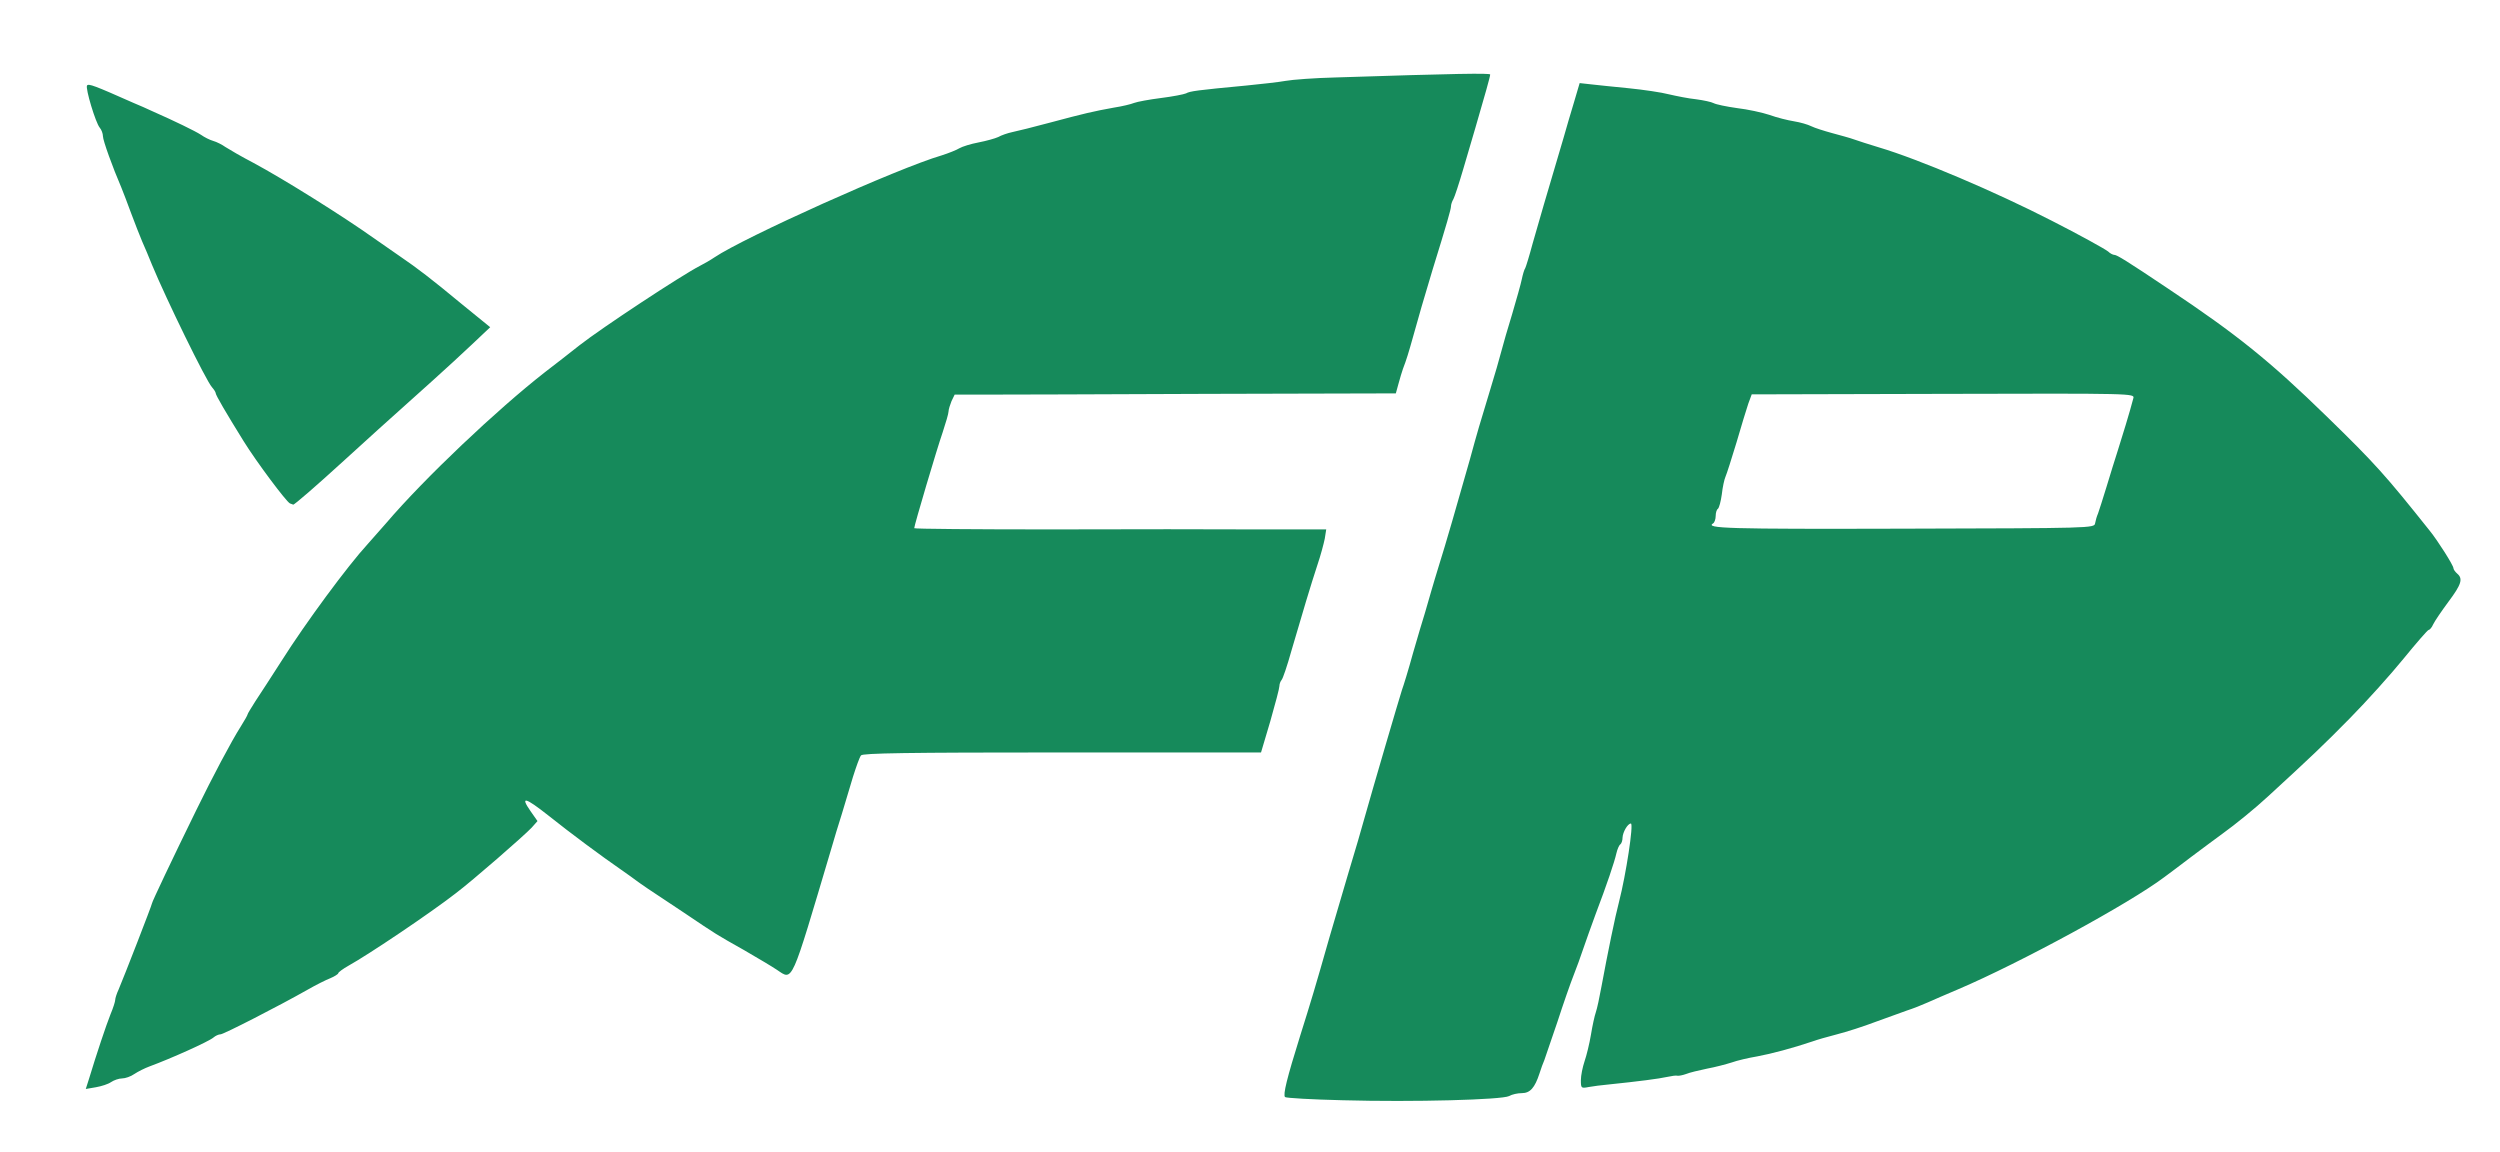
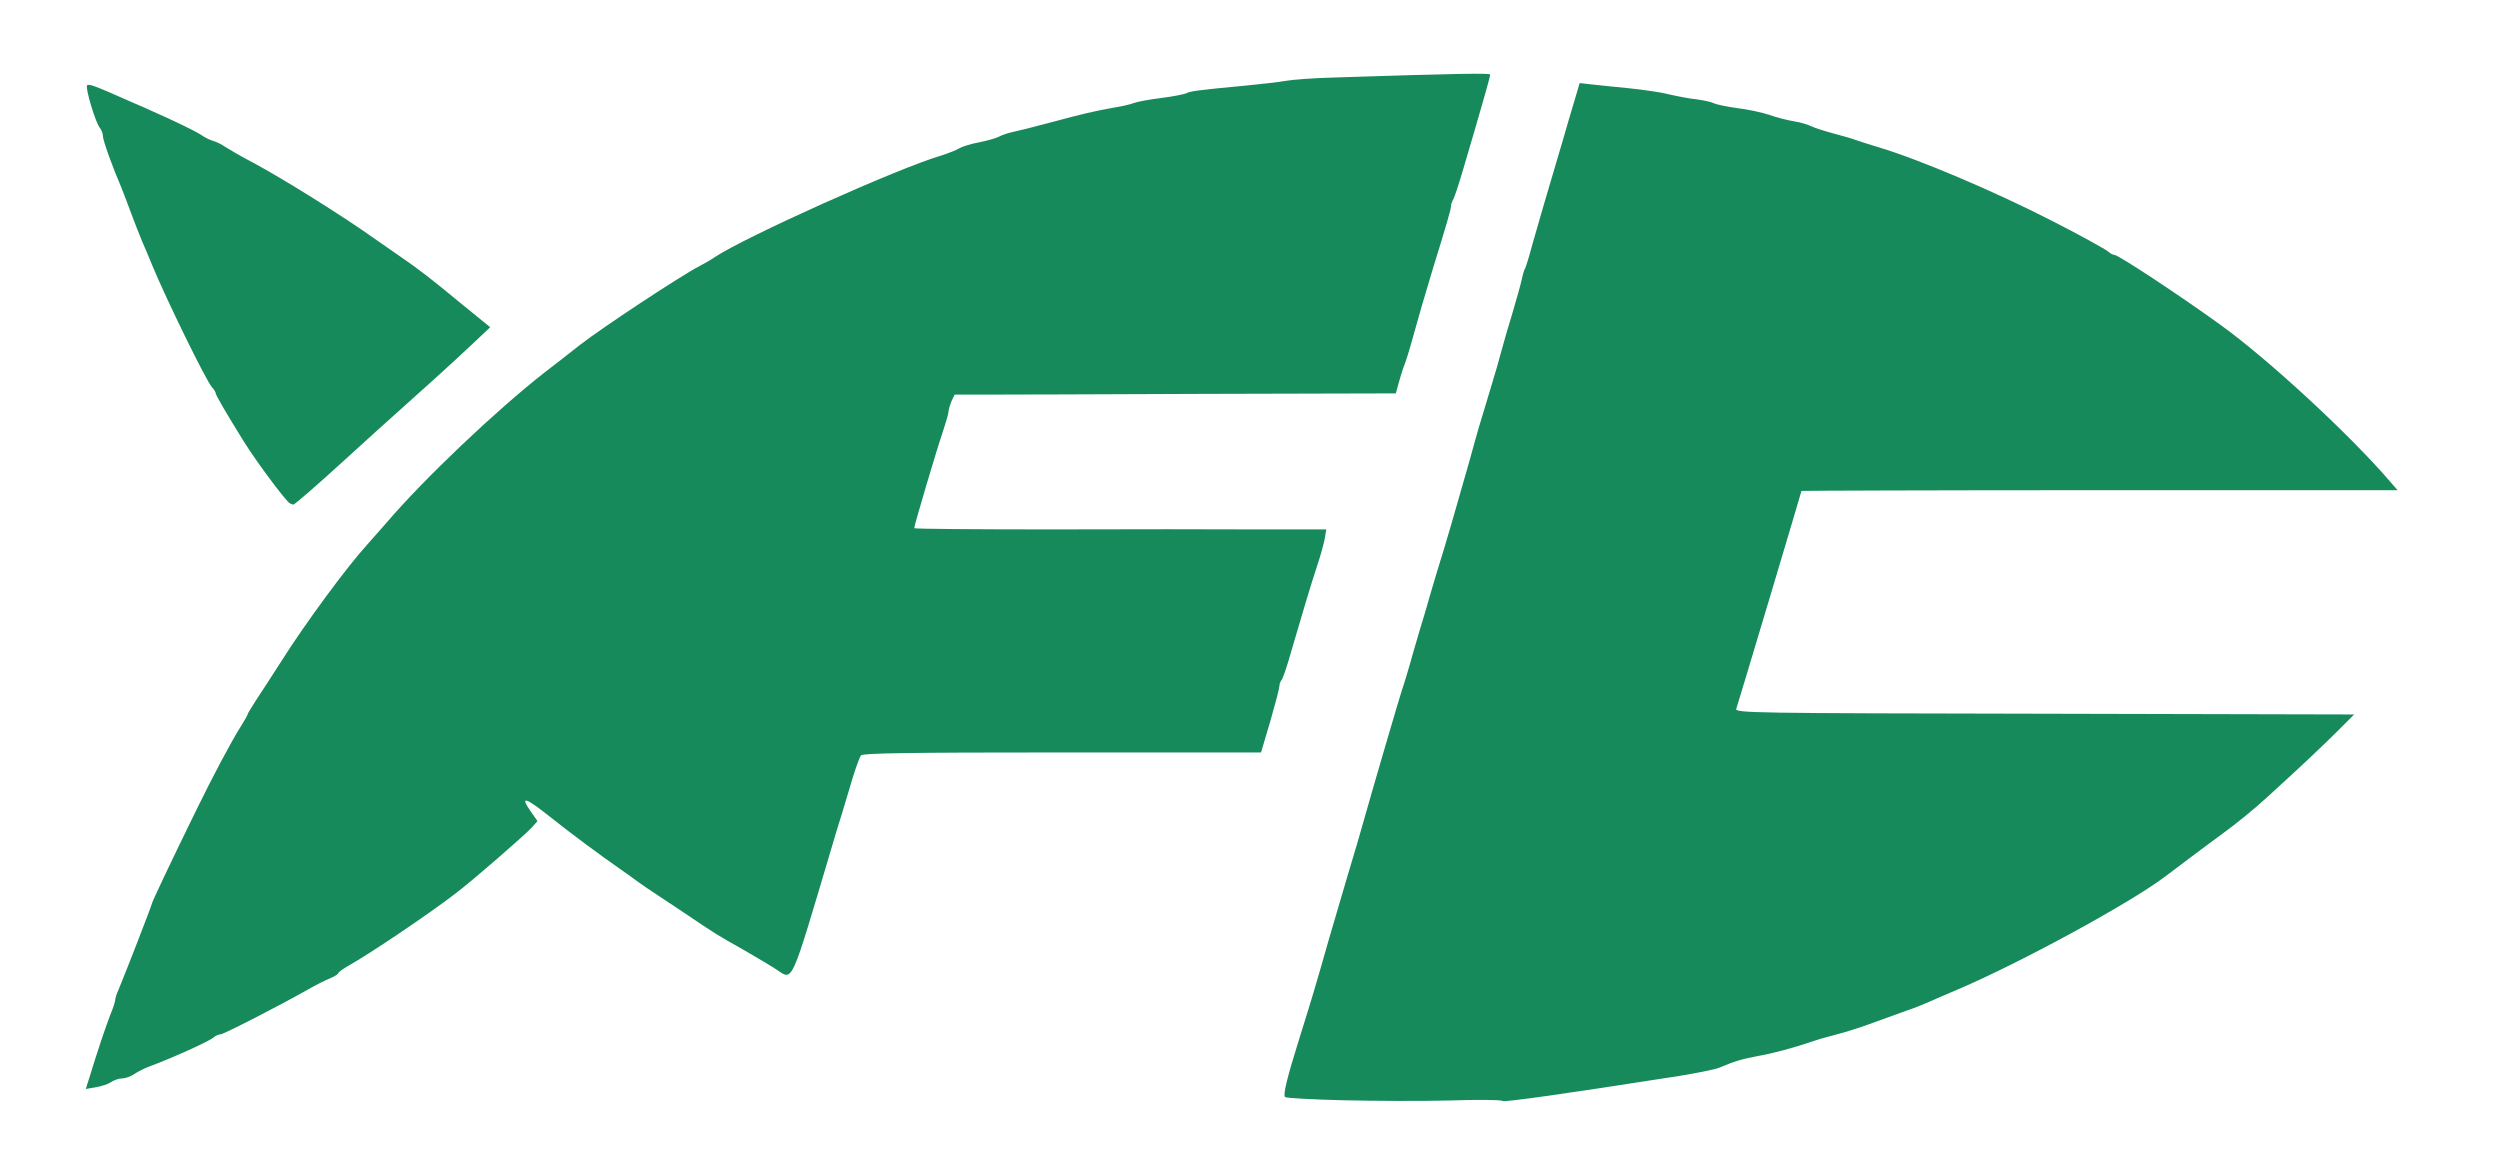
<svg xmlns="http://www.w3.org/2000/svg" width="1020" height="470" viewBox="0 0 1020 470">
-   <path fill="#168A5B" fill-rule="evenodd" d="M547.8 448.9C535.2 448.6 524.7 448.0 524.3 447.6C523.4 446.7 525.0 440.1 530.5 422.5C534.9 408.5 536.6 402.9 542.4 382.5C543.7 378.1 547.1 366.6 549.9 357.0C552.8 347.4 555.8 337.2 556.5 334.5C560.0 322.0 571.1 284.2 572.0 281.5C572.6 279.9 574.7 273.1 576.5 266.5C578.4 259.9 580.6 252.5 581.4 250.0C582.1 247.5 583.3 243.5 584.0 241.0C584.7 238.5 586.1 234.0 587.0 231.0C589.7 222.5 594.8 204.8 599.7 187.5C602.7 176.5 603.9 172.4 608.0 159.0C609.8 153.2 611.8 146.2 612.5 143.5C613.2 140.8 615.2 133.8 617.0 128.0C618.7 122.2 620.5 115.9 620.9 113.9C621.3 112.0 621.9 109.9 622.3 109.4C622.6 108.8 624.0 104.3 625.3 99.4C627.5 91.6 631.0 79.6 638.0 56.0C639.0 52.4 640.9 46.0 642.2 41.7L644.5 33.9L649.0 34.4C651.5 34.7 658.5 35.4 664.5 36.0C670.5 36.6 678.0 37.7 681.0 38.5C684.0 39.2 689.0 40.2 692.0 40.5C695.0 40.9 698.3 41.6 699.2 42.1C700.1 42.6 704.4 43.5 708.7 44.1C713.0 44.6 719.0 45.9 722.0 46.9C725.0 48.0 729.5 49.1 732.0 49.5C734.5 49.9 737.6 50.8 739.0 51.5C740.4 52.2 744.2 53.4 747.5 54.3C750.8 55.2 754.9 56.3 756.5 56.9C758.1 57.5 762.6 58.9 766.5 60.1C783.0 65.0 814.2 78.3 837.0 90.0C848.4 95.8 858.7 101.5 860.1 102.6C860.9 103.4 862.1 104.0 862.7 104.0C863.7 104.0 867.8 106.5 884.5 117.7C912.7 136.5 926.1 147.3 949.4 170.0C969.2 189.3 973.2 193.8 991.3 216.5C994.7 220.7 1001.0 230.7 1001.0 231.8C1001.0 232.3 1001.7 233.3 1002.5 234.0C1005.0 236.1 1004.3 238.4 998.9 245.6C996.1 249.4 993.3 253.5 992.7 254.8C992.2 256.0 991.3 257.0 990.9 257.0C990.5 257.0 985.9 262.3 980.6 268.8C975.4 275.2 965.6 286.1 958.8 293.0C948.0 304.0 942.7 309.0 925.5 324.8C920.0 329.9 912.1 336.3 906.7 340.2C904.2 342.0 898.6 346.2 894.3 349.4C890.0 352.7 884.9 356.5 883.0 357.9C868.8 368.6 824.3 392.8 799.0 403.6C794.3 405.6 788.7 408.0 786.5 409.0C784.3 410.0 780.5 411.5 778.0 412.3C775.5 413.2 769.7 415.3 765.0 417.0C760.3 418.8 753.4 421.0 749.5 422.0C745.6 423.0 741.1 424.3 739.5 424.9C731.5 427.6 722.9 429.9 717.0 431.0C713.4 431.6 708.7 432.7 706.5 433.5C704.3 434.2 699.8 435.4 696.5 436.0C693.2 436.7 689.3 437.6 687.9 438.2C686.5 438.7 684.9 439.0 684.4 438.9C683.9 438.7 682.0 439.0 680.1 439.4C677.0 440.1 668.7 441.2 656.0 442.5C653.5 442.7 650.0 443.2 648.2 443.5C645.1 444.1 645.0 444.0 645.0 440.7C645.0 438.8 645.7 435.4 646.5 433.0C647.3 430.7 648.5 425.8 649.1 422.2C649.7 418.5 650.6 414.4 651.1 413.0C651.6 411.6 652.6 406.9 653.4 402.5C655.9 389.0 659.0 373.8 660.6 367.8C663.4 356.9 666.6 336.0 665.4 336.0C664.1 336.0 662.1 339.5 662.0 341.7C662.0 342.9 661.6 344.1 661.1 344.5C660.6 344.8 659.9 346.4 659.5 348.1C658.7 351.7 655.6 360.9 651.0 373.0C649.3 377.7 647.0 384.0 646.0 387.0C645.0 390.0 643.2 395.0 642.0 398.0C640.8 401.0 637.8 409.6 635.4 417.0C632.9 424.4 630.5 431.4 630.1 432.5C629.6 433.6 628.7 436.1 628.1 438.0C626.2 443.8 624.3 446.0 620.9 446.0C619.2 446.0 616.9 446.5 615.7 447.2C612.8 448.7 577.0 449.7 547.8 448.9ZM36.4 439.9C39.3 430.3 43.3 418.3 45.1 413.8C46.2 411.2 47.0 408.6 47.0 408.0C47.0 407.3 47.6 405.4 48.4 403.7C50.5 398.8 62.0 369.2 62.0 368.6C62.0 368.0 70.2 350.7 80.1 330.5C86.7 317.0 94.3 302.6 98.3 296.3C99.8 293.9 101.0 291.8 101.0 291.5C101.0 291.2 102.5 288.8 104.2 286.1C106.0 283.4 110.8 276.0 114.9 269.6C124.7 254.1 141.9 230.8 150.0 222.0C150.8 221.1 154.2 217.3 157.5 213.5C173.2 195.1 202.8 167.1 222.4 151.8C226.2 148.9 232.5 144.0 236.4 140.9C245.6 133.7 277.8 112.5 285.5 108.5C287.1 107.7 289.9 106.1 291.5 105.0C303.7 96.8 366.4 68.6 384.2 63.4C387.0 62.5 390.3 61.2 391.4 60.5C392.6 59.8 396.1 58.7 399.3 58.1C402.4 57.5 406.0 56.5 407.3 55.9C408.5 55.2 411.1 54.3 413.0 53.9C414.9 53.5 421.9 51.8 428.5 50.0C442.3 46.3 446.2 45.4 454.5 43.9C457.8 43.4 461.5 42.5 462.7 42.0C464.0 41.5 468.9 40.6 473.6 40.0C478.4 39.4 483.0 38.5 483.9 38.1C485.5 37.2 488.3 36.8 508.5 34.9C514.5 34.3 521.8 33.5 524.5 33.0C527.2 32.5 536.5 31.8 545.0 31.6C594.1 30.0 608.0 29.8 608.0 30.4C608.0 31.2 605.8 39.0 602.0 52.0C600.9 55.6 598.7 63.2 597.0 69.0C595.3 74.8 593.5 80.3 593.0 81.2C592.4 82.2 592.0 83.5 592.0 84.2C592.0 85.3 590.3 91.3 584.5 110.0C581.3 120.6 578.4 130.5 576.5 137.5C574.8 143.6 573.8 146.9 572.4 150.5C572.0 151.6 571.2 154.3 570.6 156.5L569.5 160.5L492.0 160.7C449.4 160.9 408.9 161.0 402.0 161.0L389.5 161.0L388.2 163.7C387.6 165.2 387.0 167.1 387.0 167.9C387.0 168.7 385.9 172.5 384.6 176.4C382.2 183.3 373.0 214.4 373.0 215.5C373.0 215.8 398.1 216.0 428.8 216.0C459.4 215.9 497.2 215.9 512.8 216.0L541.1 216.0L540.5 219.8C540.1 221.8 538.8 226.7 537.5 230.5C534.8 238.7 531.4 250.1 526.9 265.5C525.2 271.6 523.4 276.9 522.9 277.4C522.4 278.0 522.0 279.1 522.0 279.9C522.0 280.8 520.3 287.2 518.3 294.2L514.5 307.0L433.4 307.0C369.7 307.0 352.0 307.3 351.3 308.2C350.7 308.9 349.3 312.9 348.0 317.0C346.8 321.1 344.7 327.9 343.5 332.0C342.2 336.1 340.2 342.6 339.1 346.5C322.5 402.3 323.6 400.1 317.0 395.7C315.1 394.4 309.0 390.8 303.5 387.6C292.0 381.1 292.9 381.7 279.1 372.4C273.3 368.5 266.7 364.2 264.5 362.7C262.3 361.2 260.0 359.6 259.5 359.2C258.9 358.7 256.2 356.8 253.5 354.9C245.4 349.3 233.1 340.2 223.7 332.7C214.2 325.2 212.1 324.7 216.5 331.0L219.3 335.0L216.9 337.7C213.8 341.0 192.8 359.3 185.9 364.5C175.6 372.5 150.5 389.4 142.2 394.0C139.9 395.3 138.0 396.7 138.0 397.1C138.0 397.4 136.5 398.4 134.8 399.1C133.0 399.8 128.8 401.9 125.5 403.8C113.5 410.6 91.2 422.0 90.0 422.0C89.2 422.0 87.9 422.6 87.1 423.3C85.1 425.0 69.7 431.9 61.0 435.1C59.1 435.8 56.3 437.2 54.8 438.2C53.4 439.2 51.1 440.0 49.8 440.0C48.5 440.0 46.5 440.7 45.3 441.5C44.2 442.3 41.4 443.2 39.1 443.6L35.0 444.3L36.4 439.9ZM854.8 213.5C855.0 212.4 855.5 210.6 856.0 209.5C856.4 208.4 858.0 203.4 859.5 198.5C861.0 193.6 863.0 187.0 864.0 184.0C865.6 179.0 869.1 167.6 870.4 162.5C871.0 160.5 870.5 160.5 792.8 160.7L714.7 160.9L713.3 164.7C712.6 166.8 710.4 173.9 708.5 180.5C706.5 187.1 704.5 193.4 704.0 194.5C703.5 195.6 702.8 198.9 702.5 201.7C702.1 204.6 701.4 207.2 700.9 207.6C700.4 207.9 700.0 209.2 700.0 210.5C700.0 211.8 699.5 213.2 699.0 213.5C695.5 215.6 704.4 215.9 776.2 215.7C853.6 215.5 854.5 215.5 854.8 213.5ZM118.3 205.4C116.8 204.7 104.6 188.4 99.4 180.0C92.2 168.4 88.0 161.2 88.0 160.4C88.0 160.0 87.3 158.9 86.5 158.0C84.1 155.4 67.7 121.8 62.0 108.0C60.8 105.0 59.0 100.7 58.0 98.5C57.1 96.3 55.0 91.1 53.5 87.0C52.0 82.9 50.2 78.2 49.5 76.5C46.0 68.4 42.0 57.3 42.0 55.6C42.0 54.5 41.4 52.9 40.7 52.1C39.0 50.1 34.8 36.1 35.5 34.9C36.1 34.0 38.5 34.9 54.5 42.0C56.7 42.9 60.1 44.4 62.0 45.3C71.3 49.4 79.7 53.5 82.0 55.0C83.4 56.0 85.6 57.1 87.0 57.5C88.4 57.9 90.6 59.0 92.0 60.0C93.4 60.9 98.5 63.9 103.5 66.5C115.6 73.0 139.5 87.9 153.0 97.5C156.6 100.0 161.3 103.3 163.5 104.8C170.1 109.3 175.9 113.7 188.2 123.9L200.0 133.5L192.7 140.4C188.8 144.1 181.4 150.9 176.5 155.3C156.3 173.4 150.1 179.0 139.7 188.5C129.4 197.9 120.0 206.1 119.6 205.9C119.6 205.9 119.0 205.6 118.3 205.4Z" />
+   <path fill="#168A5B" fill-rule="evenodd" d="M547.8 448.9C535.2 448.6 524.7 448.0 524.3 447.6C523.4 446.7 525.0 440.1 530.5 422.5C534.9 408.5 536.6 402.9 542.4 382.5C543.7 378.1 547.1 366.6 549.9 357.0C552.8 347.4 555.8 337.2 556.5 334.5C560.0 322.0 571.1 284.2 572.0 281.5C572.6 279.9 574.7 273.1 576.5 266.5C578.4 259.9 580.6 252.5 581.4 250.0C582.1 247.5 583.3 243.5 584.0 241.0C584.7 238.5 586.1 234.0 587.0 231.0C589.7 222.5 594.8 204.8 599.7 187.5C602.7 176.5 603.9 172.4 608.0 159.0C609.8 153.2 611.8 146.2 612.5 143.5C613.2 140.8 615.2 133.8 617.0 128.0C618.7 122.2 620.5 115.9 620.9 113.9C621.3 112.0 621.9 109.9 622.3 109.4C622.6 108.8 624.0 104.3 625.3 99.4C627.5 91.6 631.0 79.6 638.0 56.0C639.0 52.4 640.9 46.0 642.2 41.7L644.5 33.9L649.0 34.4C651.5 34.7 658.5 35.4 664.5 36.0C670.5 36.6 678.0 37.7 681.0 38.5C684.0 39.2 689.0 40.2 692.0 40.5C695.0 40.9 698.3 41.6 699.2 42.1C700.1 42.6 704.4 43.5 708.7 44.1C713.0 44.6 719.0 45.9 722.0 46.9C725.0 48.0 729.5 49.1 732.0 49.5C734.5 49.9 737.6 50.8 739.0 51.5C740.4 52.2 744.2 53.4 747.5 54.3C750.8 55.2 754.9 56.3 756.5 56.9C758.1 57.5 762.6 58.9 766.5 60.1C783.0 65.0 814.2 78.3 837.0 90.0C848.4 95.8 858.7 101.5 860.1 102.6C860.9 103.4 862.1 104.0 862.7 104.0C864.2 104.0 888.3 119.8 905.9 132.5C925.1 146.3 958.3 176.9 975.0 196.3L978.2 200.0L856.6 200.0C789.7 200.0 735.0 200.2 735.0 200.3C735.0 200.6 710.2 283.6 708.4 289.2C707.9 290.9 714.5 291.0 834.2 291.2L960.5 291.5L953.5 298.5C947.3 304.6 941.2 310.5 925.5 324.8C920.0 329.9 912.1 336.3 906.7 340.2C904.2 342.0 898.6 346.2 894.3 349.4C890.0 352.7 884.9 356.5 883.0 357.9C868.8 368.6 824.3 392.8 799.0 403.6C794.3 405.6 788.7 408.0 786.5 409.0C784.3 410.0 780.5 411.5 778.0 412.3C775.5 413.2 769.7 415.3 765.0 417.0C760.3 418.8 753.4 421.0 749.5 422.0C745.6 423.0 741.1 424.3 739.5 424.9C731.5 427.6 722.9 429.9 717.0 430.9C710.7 432.1 707.6 433.0 701.5 435.6C699.9 436.3 692.4 437.8 685.0 439.0C638.4 446.3 613.5 449.8 613.0 449.2C612.7 448.7 603.0 448.6 591.5 449.0C580.0 449.3 560.3 449.2 547.8 448.9ZM36.4 439.9C39.3 430.3 43.3 418.3 45.1 413.8C46.2 411.2 47.0 408.6 47.0 408.0C47.0 407.3 47.6 405.4 48.4 403.7C50.5 398.8 62.0 369.2 62.0 368.6C62.0 368.0 70.2 350.7 80.1 330.5C86.7 317.0 94.3 302.6 98.3 296.3C99.8 293.9 101.0 291.8 101.0 291.5C101.0 291.2 102.5 288.8 104.2 286.1C106.0 283.4 110.8 276.0 114.9 269.6C124.7 254.1 141.9 230.8 150.0 222.0C150.8 221.1 154.2 217.3 157.5 213.5C173.2 195.1 202.8 167.1 222.4 151.8C226.2 148.9 232.5 144.0 236.4 140.9C245.6 133.7 277.8 112.5 285.5 108.5C287.1 107.7 289.9 106.1 291.5 105.0C303.7 96.8 366.4 68.6 384.2 63.4C387.0 62.5 390.3 61.2 391.4 60.5C392.6 59.8 396.1 58.7 399.3 58.1C402.4 57.5 406.0 56.5 407.3 55.9C408.5 55.2 411.1 54.3 413.0 53.9C414.9 53.5 421.9 51.8 428.5 50.0C442.3 46.3 446.2 45.4 454.5 43.9C457.8 43.4 461.5 42.5 462.7 42.0C464.0 41.5 468.9 40.6 473.6 40.0C478.4 39.4 483.0 38.5 483.9 38.1C485.5 37.2 488.3 36.8 508.5 34.9C514.5 34.3 521.8 33.5 524.5 33.0C527.2 32.5 536.5 31.8 545.0 31.6C594.1 30.0 608.0 29.8 608.0 30.4C608.0 31.2 605.8 39.0 602.0 52.0C600.9 55.6 598.7 63.2 597.0 69.0C595.3 74.8 593.5 80.3 593.0 81.2C592.4 82.2 592.0 83.5 592.0 84.2C592.0 85.3 590.3 91.3 584.5 110.0C581.3 120.6 578.4 130.5 576.5 137.5C574.8 143.6 573.8 146.9 572.4 150.5C572.0 151.6 571.2 154.3 570.6 156.5L569.5 160.5L492.0 160.7C449.4 160.9 408.9 161.0 402.0 161.0L389.5 161.0L388.2 163.7C387.6 165.2 387.0 167.1 387.0 167.9C387.0 168.7 385.9 172.5 384.6 176.4C382.2 183.3 373.0 214.4 373.0 215.5C373.0 215.8 398.1 216.0 428.8 216.0C459.4 215.9 497.2 215.9 512.8 216.0L541.1 216.0L540.5 219.8C540.1 221.8 538.8 226.7 537.5 230.5C534.8 238.7 531.4 250.1 526.9 265.5C525.2 271.6 523.4 276.9 522.9 277.4C522.4 278.0 522.0 279.1 522.0 279.9C522.0 280.8 520.3 287.2 518.3 294.2L514.5 307.0L433.4 307.0C369.7 307.0 352.0 307.3 351.3 308.2C350.7 308.9 349.3 312.9 348.0 317.0C346.8 321.1 344.7 327.9 343.5 332.0C342.2 336.1 340.2 342.6 339.1 346.5C322.5 402.3 323.6 400.1 317.0 395.7C315.1 394.4 309.0 390.8 303.5 387.6C292.0 381.1 292.9 381.7 279.1 372.4C273.3 368.5 266.7 364.2 264.5 362.7C262.3 361.2 260.0 359.6 259.5 359.2C258.9 358.7 256.2 356.8 253.5 354.9C245.4 349.3 233.1 340.2 223.7 332.7C214.2 325.2 212.1 324.7 216.5 331.0L219.3 335.0L216.9 337.7C213.8 341.0 192.8 359.3 185.9 364.5C175.6 372.5 150.5 389.4 142.2 394.0C139.9 395.3 138.0 396.7 138.0 397.1C138.0 397.4 136.5 398.4 134.8 399.1C133.0 399.8 128.8 401.9 125.5 403.8C113.5 410.6 91.2 422.0 90.0 422.0C89.2 422.0 87.9 422.6 87.1 423.3C85.1 425.0 69.7 431.9 61.0 435.1C59.1 435.8 56.3 437.2 54.8 438.2C53.4 439.2 51.1 440.0 49.8 440.0C48.5 440.0 46.5 440.7 45.3 441.5C44.2 442.3 41.4 443.2 39.1 443.6L35.0 444.3L36.4 439.9ZM118.3 205.4C116.8 204.7 104.6 188.4 99.4 180.0C92.2 168.4 88.0 161.2 88.0 160.4C88.0 160.0 87.3 158.9 86.5 158.0C84.1 155.4 67.7 121.8 62.0 108.0C60.8 105.0 59.0 100.7 58.0 98.5C57.1 96.3 55.0 91.1 53.5 87.0C52.0 82.9 50.2 78.2 49.5 76.5C46.0 68.4 42.0 57.3 42.0 55.6C42.0 54.5 41.4 52.9 40.7 52.1C39.0 50.1 34.8 36.1 35.5 34.9C36.1 34.0 38.5 34.9 54.5 42.0C56.7 42.9 60.1 44.4 62.0 45.3C71.3 49.4 79.7 53.5 82.0 55.0C83.4 56.0 85.6 57.1 87.0 57.5C88.4 57.9 90.6 59.0 92.0 60.0C93.4 60.9 98.5 63.9 103.5 66.5C115.6 73.0 139.5 87.9 153.0 97.5C156.6 100.0 161.3 103.3 163.5 104.8C170.1 109.3 175.9 113.7 188.2 123.9L200.0 133.5L192.7 140.4C188.8 144.1 181.4 150.9 176.5 155.3C156.3 173.4 150.1 179.0 139.7 188.5C129.4 197.9 120.0 206.1 119.6 205.9C119.6 205.9 119.0 205.6 118.3 205.4Z" />
</svg>
